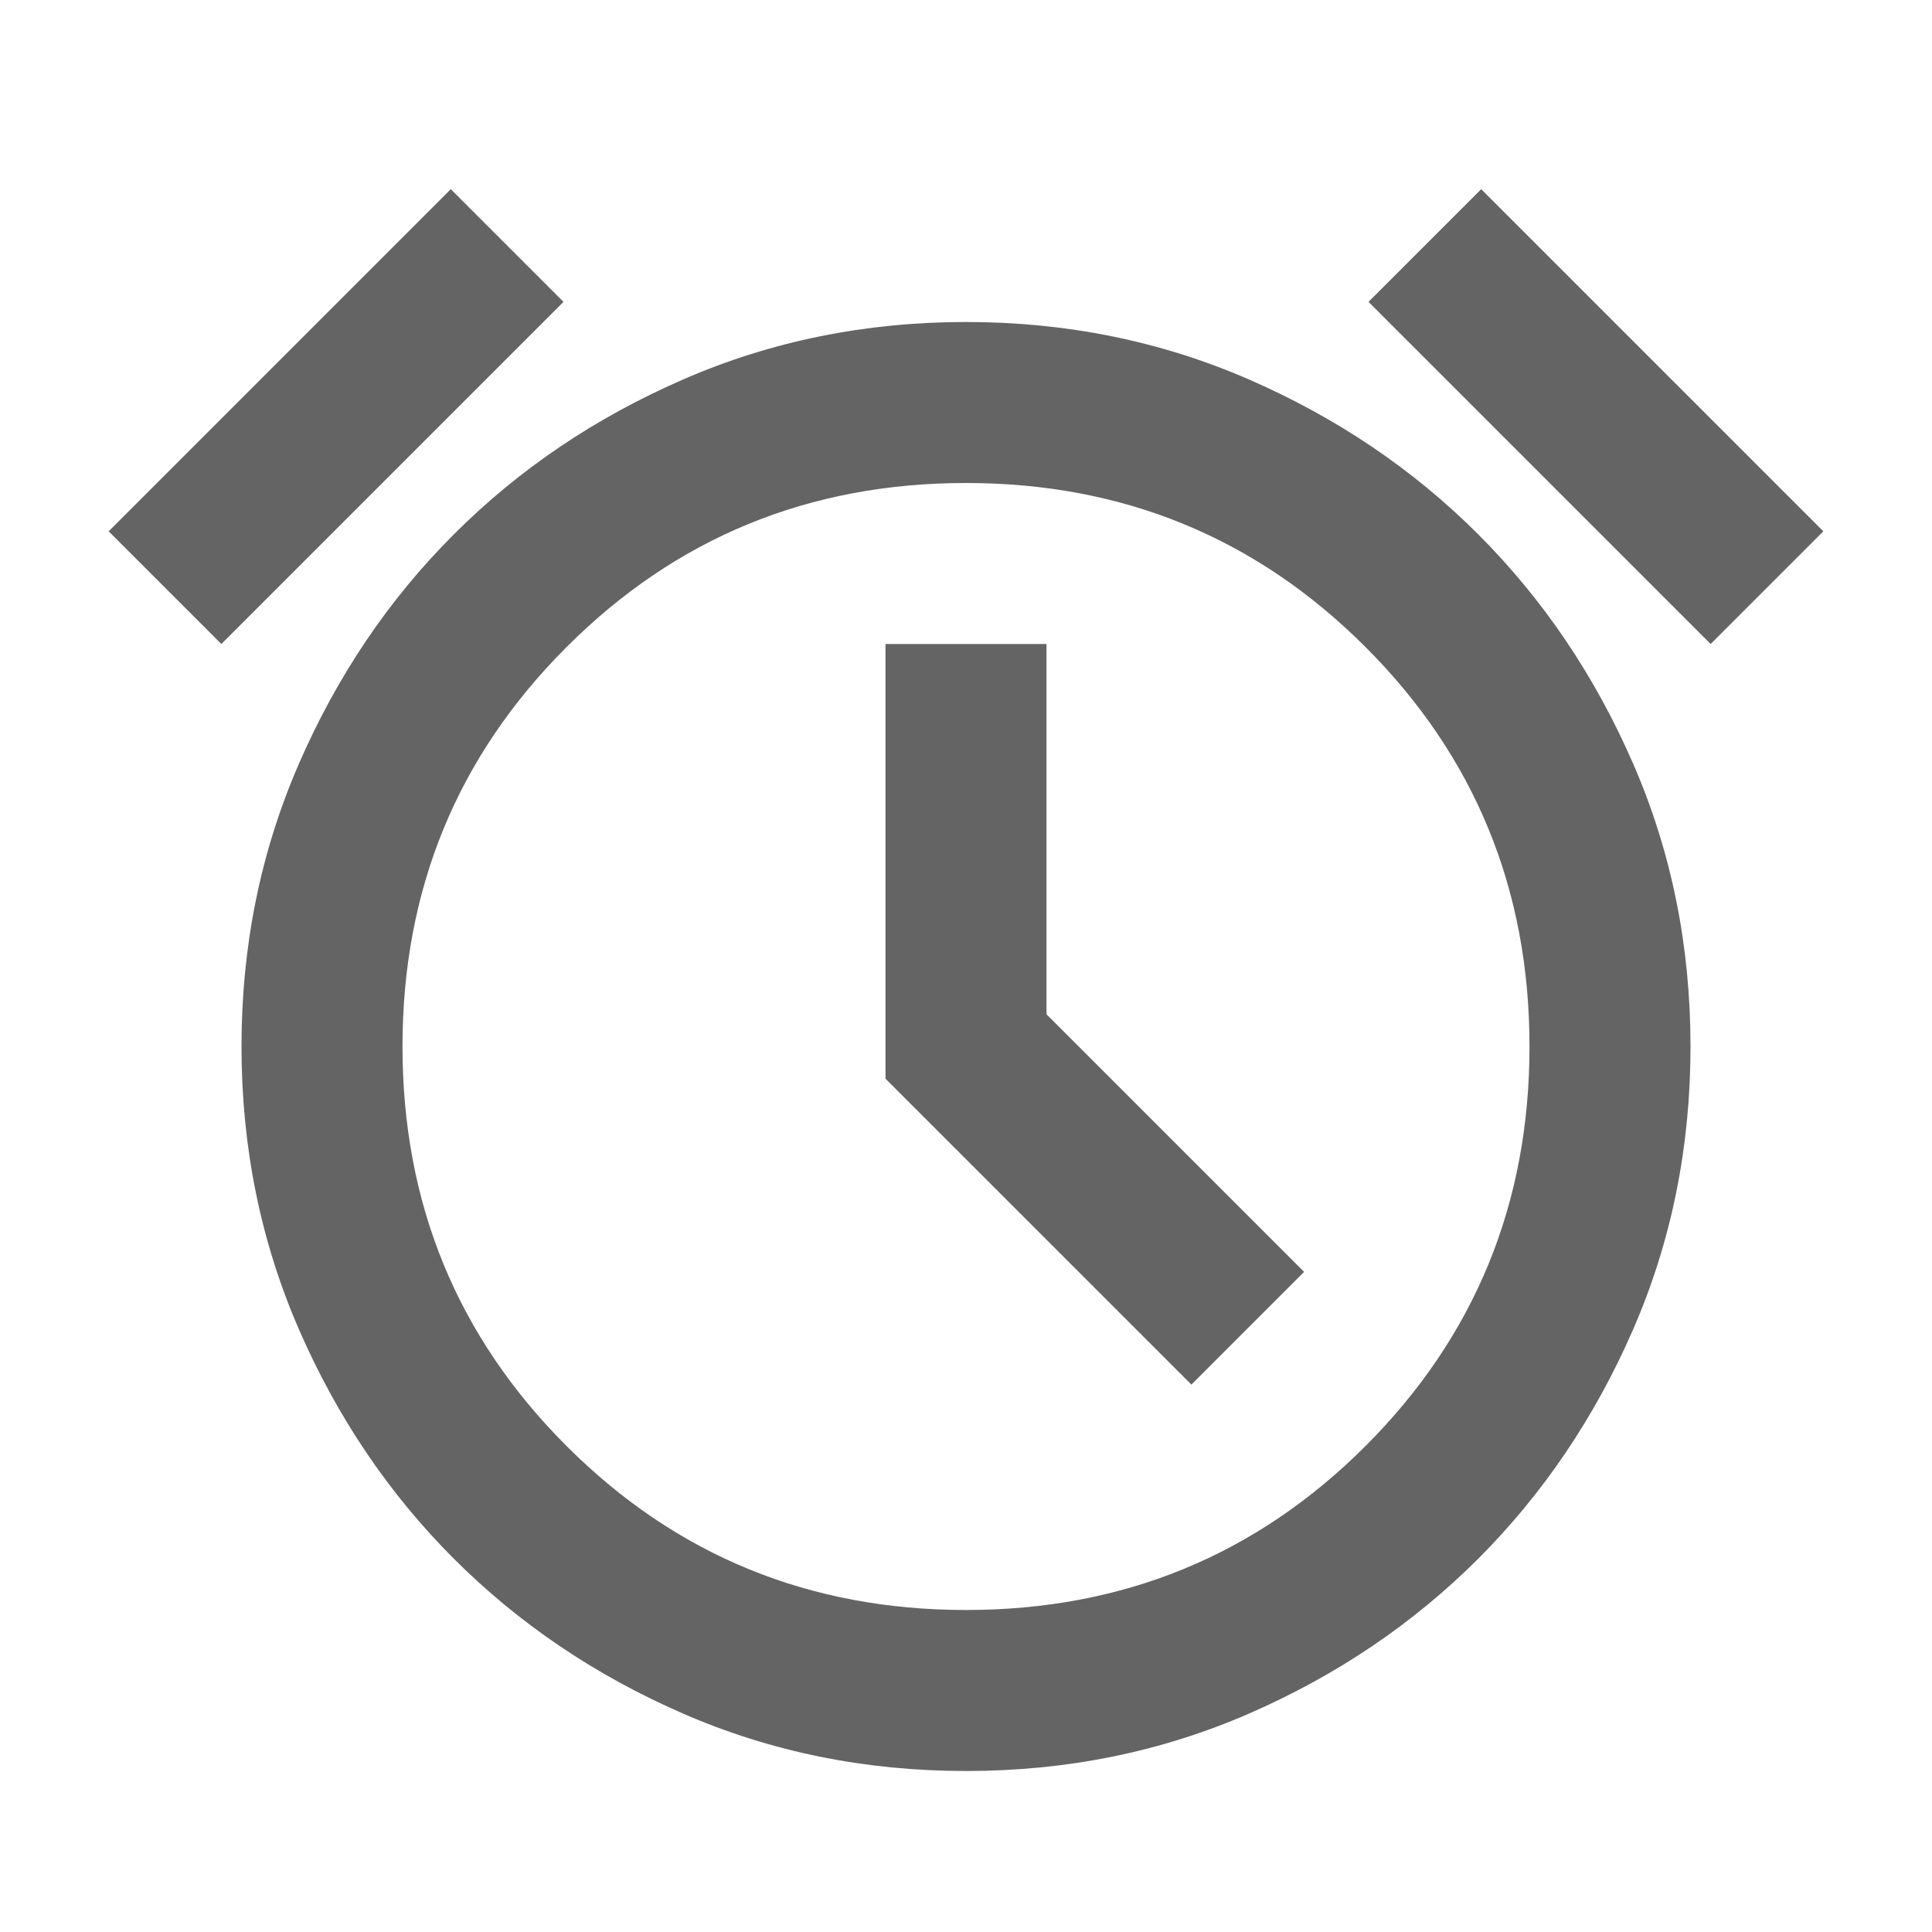
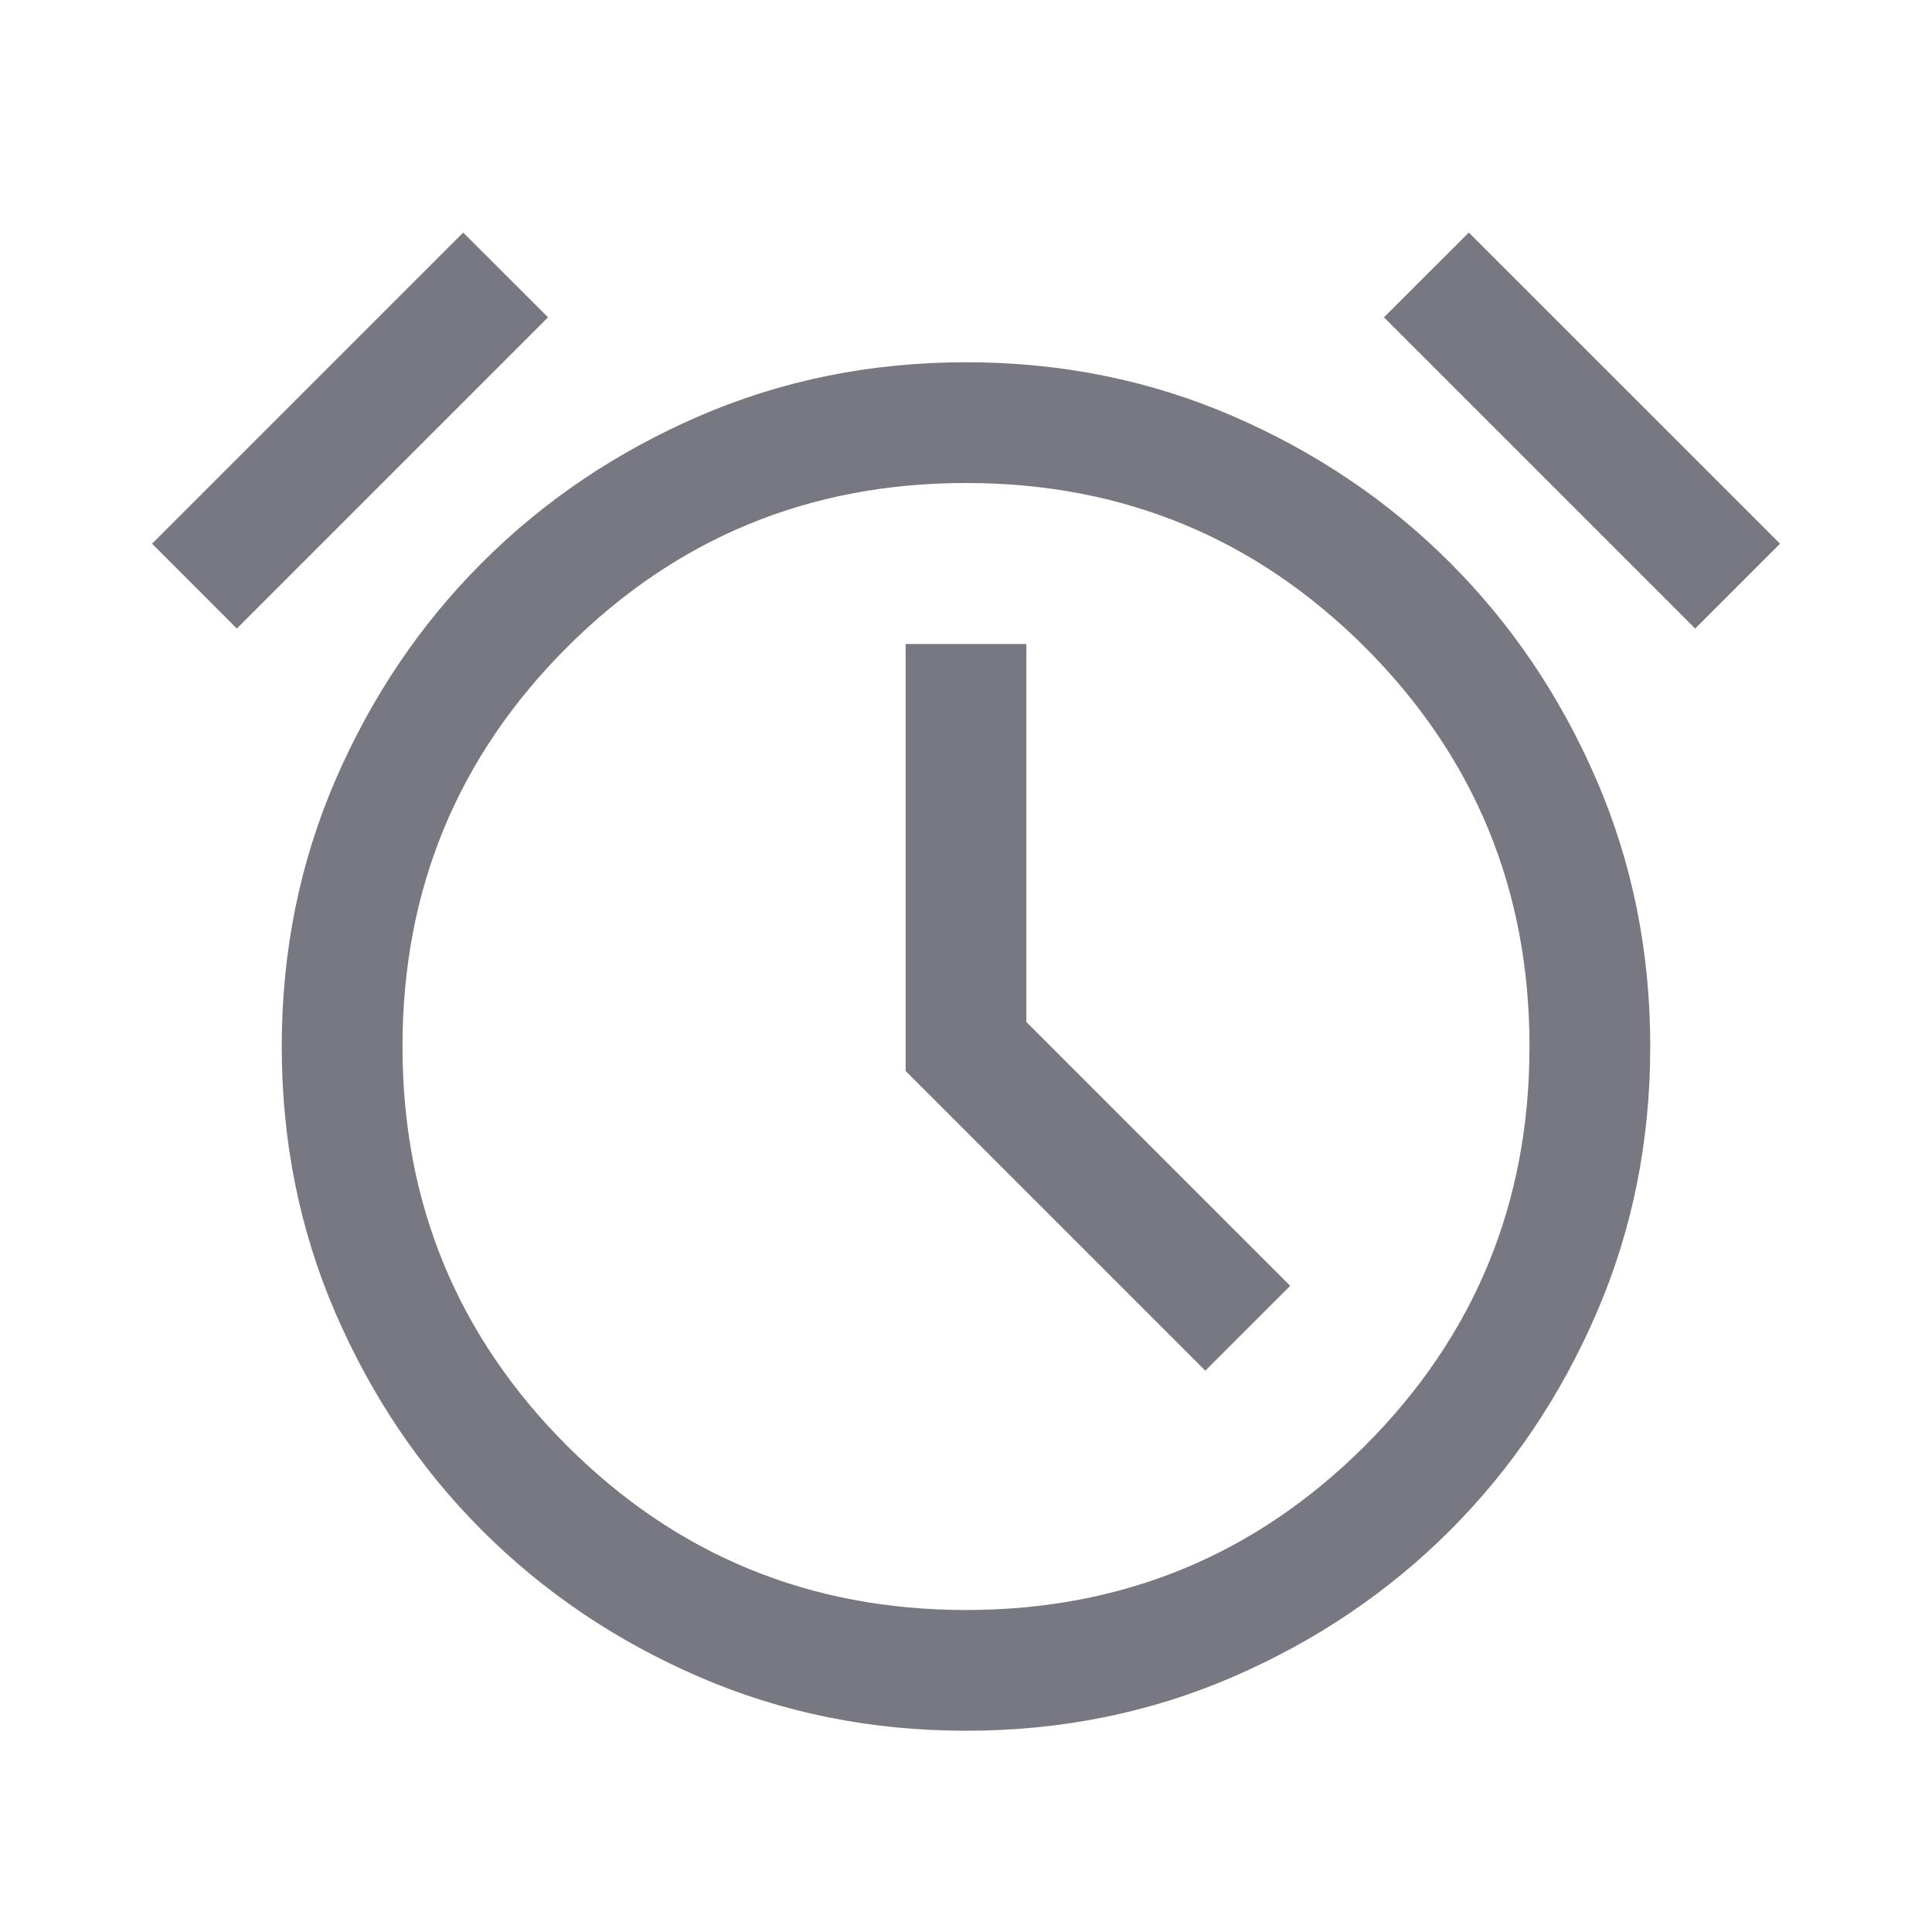
<svg xmlns="http://www.w3.org/2000/svg" width="24" height="24" viewBox="0 0 24 24" fill="none">
-   <mask id="mask0_687_22211" style="mask-type:alpha" maskUnits="userSpaceOnUse" x="0" y="0" width="24" height="24">
+   <mask id="mask0_2195_27653" style="mask-type:alpha" maskUnits="userSpaceOnUse" x="0" y="0" width="24" height="24">
    <rect width="24" height="24" fill="#D9D9D9" />
  </mask>
-   <g mask="url(#mask0_687_22211)">
-     <path d="M12 22C10.75 22 9.579 21.763 8.488 21.288C7.396 20.813 6.446 20.171 5.638 19.363C4.829 18.554 4.188 17.604 3.713 16.513C3.238 15.421 3 14.25 3 13C3 11.75 3.238 10.579 3.713 9.488C4.188 8.396 4.829 7.446 5.638 6.638C6.446 5.829 7.396 5.188 8.488 4.713C9.579 4.238 10.75 4 12 4C13.25 4 14.421 4.238 15.513 4.713C16.604 5.188 17.554 5.829 18.363 6.638C19.171 7.446 19.813 8.396 20.288 9.488C20.763 10.579 21 11.75 21 13C21 14.25 20.763 15.421 20.288 16.513C19.813 17.604 19.171 18.554 18.363 19.363C17.554 20.171 16.604 20.813 15.513 21.288C14.421 21.763 13.25 22 12 22ZM14.8 17.2L16.2 15.8L13 12.6V8H11V13.4L14.8 17.2ZM5.6 2.35L7 3.75L2.75 8L1.35 6.6L5.6 2.35ZM18.4 2.35L22.65 6.6L21.25 8L17 3.75L18.4 2.35ZM12 20C13.95 20 15.604 19.321 16.963 17.963C18.321 16.604 19 14.95 19 13C19 11.05 18.321 9.396 16.963 8.038C15.604 6.679 13.95 6 12 6C10.05 6 8.396 6.679 7.038 8.038C5.679 9.396 5 11.05 5 13C5 14.95 5.679 16.604 7.038 17.963C8.396 19.321 10.05 20 12 20Z" fill="#646464" />
+   <g mask="url(#mask0_2195_27653)">
+     <path d="M12 21.5C10.821 21.5 9.716 21.277 8.685 20.831C7.654 20.385 6.755 19.778 5.989 19.012C5.222 18.245 4.616 17.346 4.169 16.315C3.723 15.285 3.5 14.18 3.5 13C3.5 11.821 3.723 10.716 4.169 9.685C4.616 8.654 5.222 7.755 5.989 6.989C6.755 6.222 7.654 5.616 8.685 5.169C9.716 4.723 10.821 4.5 12 4.5C13.18 4.5 14.285 4.723 15.315 5.169C16.346 5.616 17.245 6.222 18.012 6.989C18.778 7.755 19.385 8.654 19.831 9.685C20.277 10.716 20.5 11.821 20.5 13C20.5 14.18 20.277 15.285 19.831 16.315C19.385 17.346 18.778 18.245 18.012 19.012C17.245 19.778 16.346 20.385 15.315 20.831C14.285 21.277 13.18 21.5 12 21.5ZM14.973 17.027L16.027 15.973L12.75 12.696V8H11.25V13.304L14.973 17.027ZM5.754 2.889L6.808 3.942L2.942 7.808L1.889 6.754L5.754 2.889ZM18.246 2.889L22.112 6.754L21.058 7.808L17.192 3.942L18.246 2.889ZM12 20C13.944 20 15.596 19.319 16.958 17.958C18.319 16.596 19 14.944 19 13C19 11.056 18.319 9.404 16.958 8.042C15.596 6.681 13.944 6 12 6C10.056 6 8.404 6.681 7.042 8.042C5.681 9.404 5 11.056 5 13C5 14.944 5.681 16.596 7.042 17.958C8.404 19.319 10.056 20 12 20Z" fill="#787882" />
  </g>
</svg>
